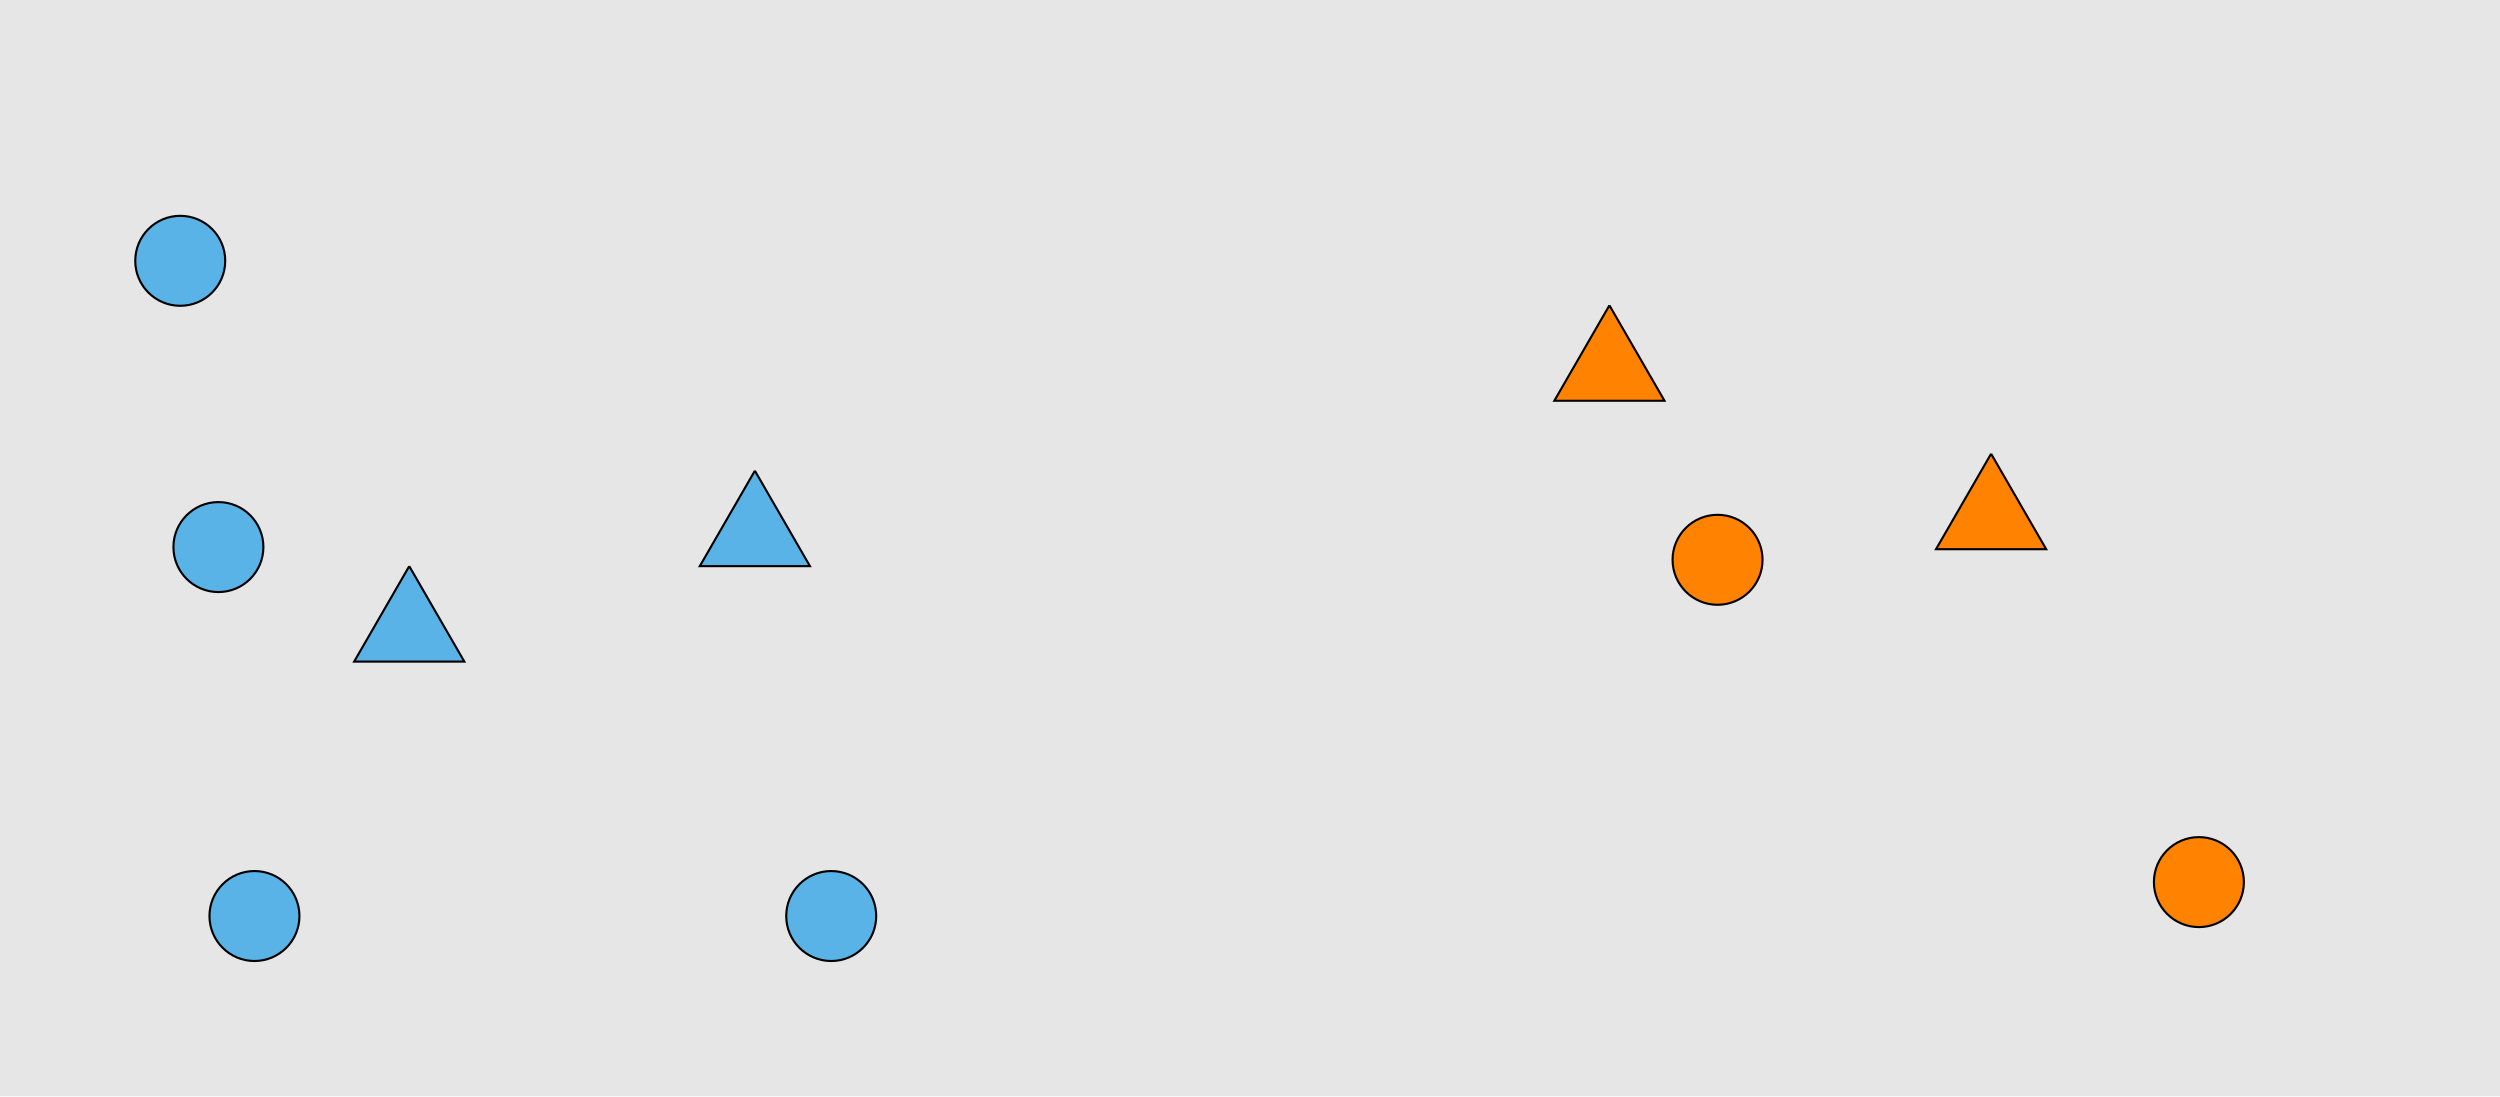
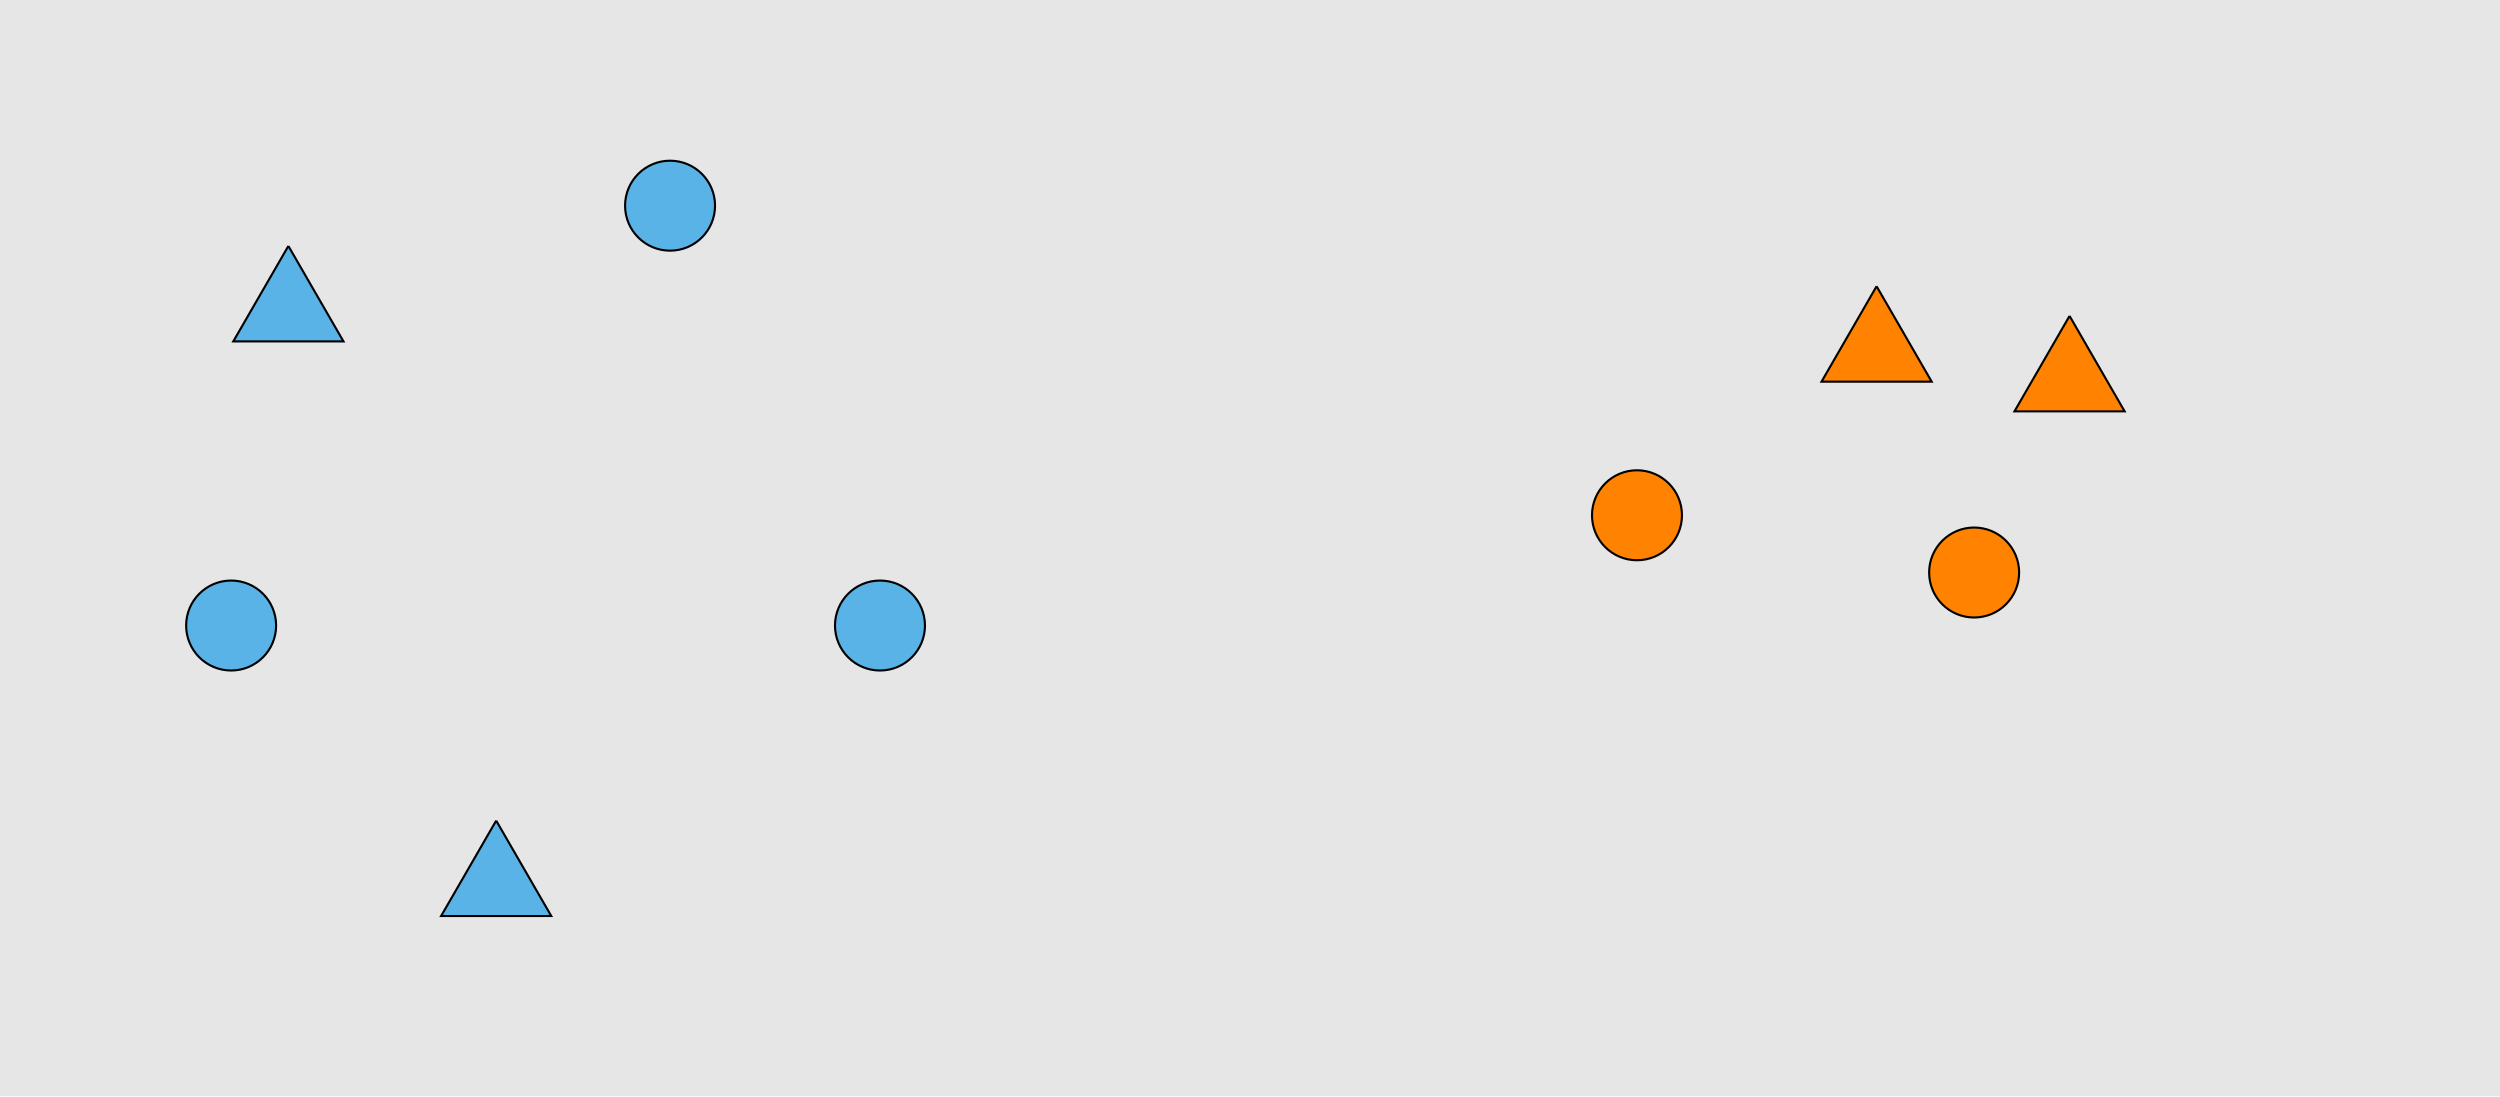
<svg xmlns="http://www.w3.org/2000/svg" width="1179pt" height="517pt" viewBox="0 0 1179 517" version="1.1">
  <g id="surface376">
    <rect x="0" y="0" width="1179" height="517" style="fill:rgb(90%,90%,90%);fill-opacity:1;stroke:none;" />
-     <path style="fill-rule:nonzero;fill:rgb(35%,70%,90%);fill-opacity:1;stroke-width:1;stroke-linecap:butt;stroke-linejoin:miter;stroke:rgb(0%,0%,0%);stroke-opacity:1;stroke-miterlimit:10;" d="M 124.215 258 C 124.215 269.715 114.715 279.215 103 279.215 C 91.285 279.215 81.785 269.715 81.785 258 C 81.785 246.285 91.285 236.785 103 236.785 C 114.715 236.785 124.215 246.285 124.215 258 " />
-     <path style="fill-rule:nonzero;fill:rgb(35%,70%,90%);fill-opacity:1;stroke-width:1;stroke-linecap:butt;stroke-linejoin:miter;stroke:rgb(0%,0%,0%);stroke-opacity:1;stroke-miterlimit:10;" d="M 356 222 L 330.02 267 L 381.98 267 L 356 222 " />
-     <path style="fill-rule:nonzero;fill:rgb(35%,70%,90%);fill-opacity:1;stroke-width:1;stroke-linecap:butt;stroke-linejoin:miter;stroke:rgb(0%,0%,0%);stroke-opacity:1;stroke-miterlimit:10;" d="M 193 267 L 167.02 312 L 218.98 312 L 193 267 " />
-     <path style="fill-rule:nonzero;fill:rgb(35%,70%,90%);fill-opacity:1;stroke-width:1;stroke-linecap:butt;stroke-linejoin:miter;stroke:rgb(0%,0%,0%);stroke-opacity:1;stroke-miterlimit:10;" d="M 413.215 432 C 413.215 443.715 403.715 453.215 392 453.215 C 380.285 453.215 370.785 443.715 370.785 432 C 370.785 420.285 380.285 410.785 392 410.785 C 403.715 410.785 413.215 420.285 413.215 432 " />
-     <path style="fill-rule:nonzero;fill:rgb(35%,70%,90%);fill-opacity:1;stroke-width:1;stroke-linecap:butt;stroke-linejoin:miter;stroke:rgb(0%,0%,0%);stroke-opacity:1;stroke-miterlimit:10;" d="M 141.215 432 C 141.215 443.715 131.715 453.215 120 453.215 C 108.285 453.215 98.785 443.715 98.785 432 C 98.785 420.285 108.285 410.785 120 410.785 C 131.715 410.785 141.215 420.285 141.215 432 " />
-     <path style="fill-rule:nonzero;fill:rgb(35%,70%,90%);fill-opacity:1;stroke-width:1;stroke-linecap:butt;stroke-linejoin:miter;stroke:rgb(0%,0%,0%);stroke-opacity:1;stroke-miterlimit:10;" d="M 106.215 123 C 106.215 134.715 96.715 144.215 85 144.215 C 73.285 144.215 63.785 134.715 63.785 123 C 63.785 111.285 73.285 101.785 85 101.785 C 96.715 101.785 106.215 111.285 106.215 123 " />
-     <path style="fill-rule:nonzero;fill:rgb(100%,51%,0%);fill-opacity:1;stroke-width:1;stroke-linecap:butt;stroke-linejoin:miter;stroke:rgb(0%,0%,0%);stroke-opacity:1;stroke-miterlimit:10;" d="M 759 144 L 733.02 189 L 784.98 189 L 759 144 " />
-     <path style="fill-rule:nonzero;fill:rgb(100%,51%,0%);fill-opacity:1;stroke-width:1;stroke-linecap:butt;stroke-linejoin:miter;stroke:rgb(0%,0%,0%);stroke-opacity:1;stroke-miterlimit:10;" d="M 831.215 264 C 831.215 275.715 821.715 285.215 810 285.215 C 798.285 285.215 788.785 275.715 788.785 264 C 788.785 252.285 798.285 242.785 810 242.785 C 821.715 242.785 831.215 252.285 831.215 264 " />
-     <path style="fill-rule:nonzero;fill:rgb(100%,51%,0%);fill-opacity:1;stroke-width:1;stroke-linecap:butt;stroke-linejoin:miter;stroke:rgb(0%,0%,0%);stroke-opacity:1;stroke-miterlimit:10;" d="M 1058.215 416 C 1058.215 427.715 1048.715 437.215 1037 437.215 C 1025.285 437.215 1015.785 427.715 1015.785 416 C 1015.785 404.285 1025.285 394.785 1037 394.785 C 1048.715 394.785 1058.215 404.285 1058.215 416 " />
-     <path style="fill-rule:nonzero;fill:rgb(100%,51%,0%);fill-opacity:1;stroke-width:1;stroke-linecap:butt;stroke-linejoin:miter;stroke:rgb(0%,0%,0%);stroke-opacity:1;stroke-miterlimit:10;" d="M 939 214 L 913.02 259 L 964.98 259 L 939 214 " />
+     <path style="fill-rule:nonzero;fill:rgb(35%,70%,90%);fill-opacity:1;stroke-width:1;stroke-linecap:butt;stroke-linejoin:miter;stroke:rgb(0%,0%,0%);stroke-opacity:1;stroke-miterlimit:10;" d="M 337.215 97 C 337.215 108.715 327.715 118.215 316 118.215 C 304.285 118.215 294.785 108.715 294.785 97 C 294.785 85.285 304.285 75.785 316 75.785 C 327.715 75.785 337.215 85.285 337.215 97 " />
+     <path style="fill-rule:nonzero;fill:rgb(35%,70%,90%);fill-opacity:1;stroke-width:1;stroke-linecap:butt;stroke-linejoin:miter;stroke:rgb(0%,0%,0%);stroke-opacity:1;stroke-miterlimit:10;" d="M 130.215 295 C 130.215 306.715 120.715 316.215 109 316.215 C 97.285 316.215 87.785 306.715 87.785 295 C 87.785 283.285 97.285 273.785 109 273.785 C 120.715 273.785 130.215 283.285 130.215 295 " />
+     <path style="fill-rule:nonzero;fill:rgb(35%,70%,90%);fill-opacity:1;stroke-width:1;stroke-linecap:butt;stroke-linejoin:miter;stroke:rgb(0%,0%,0%);stroke-opacity:1;stroke-miterlimit:10;" d="M 136 116 L 110.02 161 L 161.98 161 L 136 116 " />
+     <path style="fill-rule:nonzero;fill:rgb(35%,70%,90%);fill-opacity:1;stroke-width:1;stroke-linecap:butt;stroke-linejoin:miter;stroke:rgb(0%,0%,0%);stroke-opacity:1;stroke-miterlimit:10;" d="M 234 387 L 208.02 432 L 259.98 432 L 234 387 " />
+     <path style="fill-rule:nonzero;fill:rgb(35%,70%,90%);fill-opacity:1;stroke-width:1;stroke-linecap:butt;stroke-linejoin:miter;stroke:rgb(0%,0%,0%);stroke-opacity:1;stroke-miterlimit:10;" d="M 436.215 295 C 436.215 306.715 426.715 316.215 415 316.215 C 403.285 316.215 393.785 306.715 393.785 295 C 393.785 283.285 403.285 273.785 415 273.785 C 426.715 273.785 436.215 283.285 436.215 295 " />
+     <path style="fill-rule:nonzero;fill:rgb(100%,51%,0%);fill-opacity:1;stroke-width:1;stroke-linecap:butt;stroke-linejoin:miter;stroke:rgb(0%,0%,0%);stroke-opacity:1;stroke-miterlimit:10;" d="M 976 149 L 950.02 194 L 1001.98 194 L 976 149 " />
+     <path style="fill-rule:nonzero;fill:rgb(100%,51%,0%);fill-opacity:1;stroke-width:1;stroke-linecap:butt;stroke-linejoin:miter;stroke:rgb(0%,0%,0%);stroke-opacity:1;stroke-miterlimit:10;" d="M 885 135 L 859.02 180 L 910.98 180 L 885 135 " />
+     <path style="fill-rule:nonzero;fill:rgb(100%,51%,0%);fill-opacity:1;stroke-width:1;stroke-linecap:butt;stroke-linejoin:miter;stroke:rgb(0%,0%,0%);stroke-opacity:1;stroke-miterlimit:10;" d="M 793.215 243 C 793.215 254.715 783.715 264.215 772 264.215 C 760.285 264.215 750.785 254.715 750.785 243 C 750.785 231.285 760.285 221.785 772 221.785 C 783.715 221.785 793.215 231.285 793.215 243 " />
+     <path style="fill-rule:nonzero;fill:rgb(100%,51%,0%);fill-opacity:1;stroke-width:1;stroke-linecap:butt;stroke-linejoin:miter;stroke:rgb(0%,0%,0%);stroke-opacity:1;stroke-miterlimit:10;" d="M 952.215 270 C 952.215 281.715 942.715 291.215 931 291.215 C 919.285 291.215 909.785 281.715 909.785 270 C 909.785 258.285 919.285 248.785 931 248.785 C 942.715 248.785 952.215 258.285 952.215 270 " />
  </g>
</svg>
